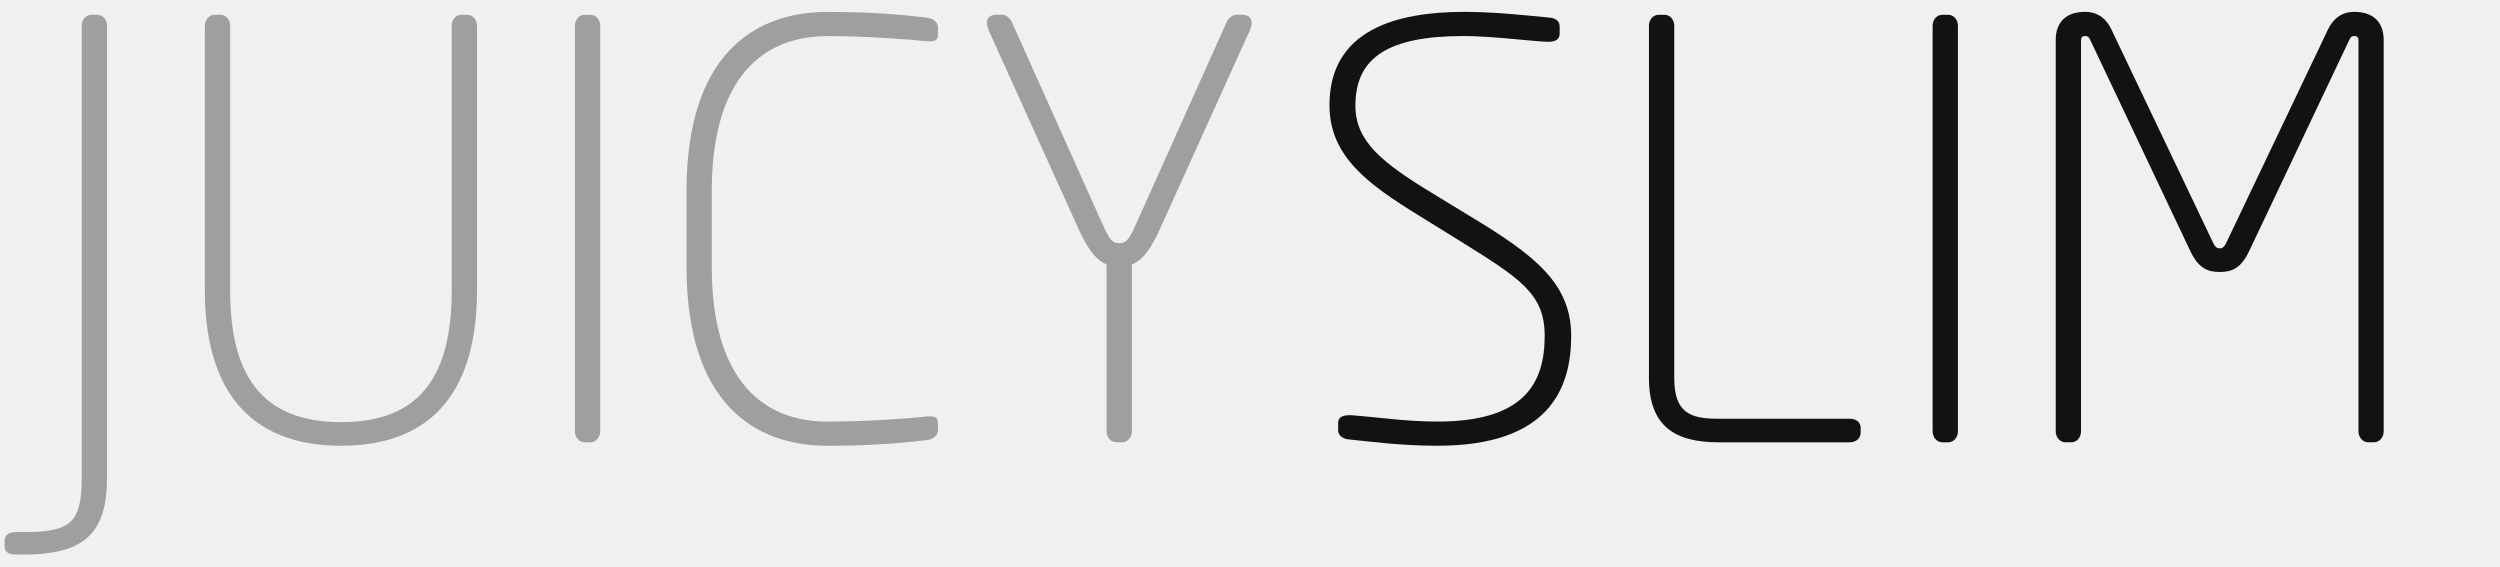
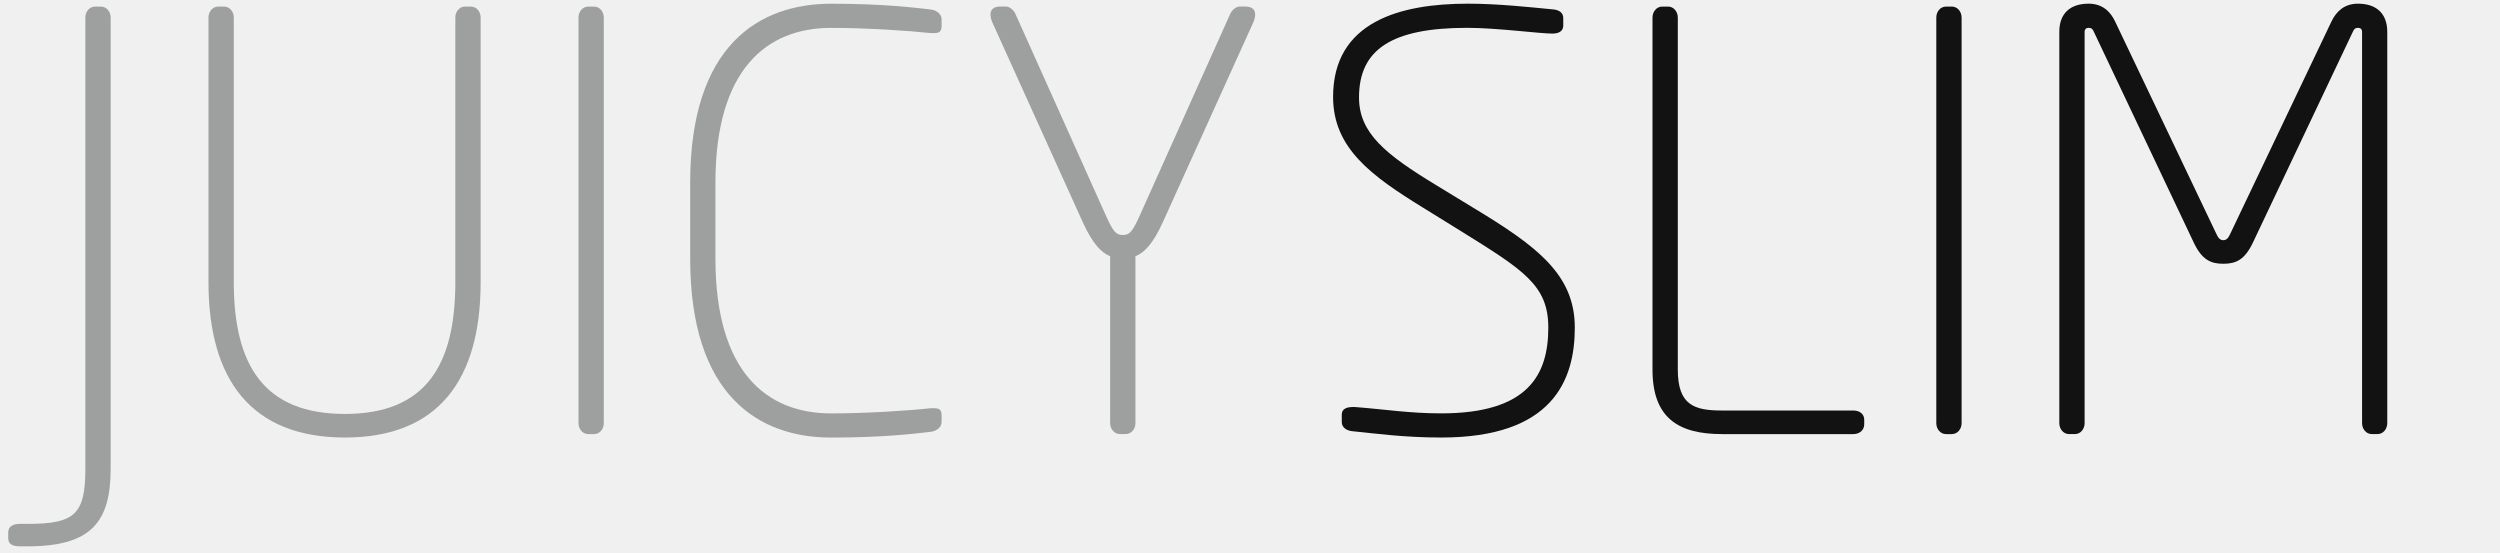
- <svg xmlns="http://www.w3.org/2000/svg" width="181" height="41" viewBox="0 0 181 41" fill="none">
-   <g clip-path="url(#clip0_277_1379)">
-     <path d="M1.75 40.148H1.167C0.708 40.148 0.332 40.024 0.332 39.565V39.147C0.332 38.688 0.708 38.523 1.167 38.523H1.75C5.166 38.523 5.918 37.816 5.918 34.524V1.86C5.918 1.443 6.212 1.07 6.626 1.07H7.043C7.461 1.07 7.75 1.446 7.75 1.86V34.524C7.75 38.399 6.332 40.148 1.75 40.148Z" fill="#9E9F9F" />
-     <path d="M24.705 32.271C17.915 32.271 14.83 28.061 14.83 21.023V1.86C14.83 1.443 15.123 1.07 15.537 1.07H15.955C16.372 1.07 16.662 1.446 16.662 1.86V21.023C16.662 27.064 18.87 30.563 24.705 30.563C30.539 30.563 32.703 27.064 32.703 21.023V1.86C32.703 1.443 32.992 1.07 33.41 1.07H33.827C34.245 1.07 34.535 1.446 34.535 1.86V21.023C34.535 28.065 31.495 32.271 24.701 32.271H24.705Z" fill="#9E9F9F" />
-     <path d="M42.748 32.023H42.33C41.913 32.023 41.623 31.646 41.623 31.233V1.86C41.623 1.443 41.916 1.07 42.33 1.07H42.748C43.165 1.07 43.455 1.446 43.455 1.86V31.233C43.455 31.65 43.162 32.023 42.748 32.023Z" fill="#9E9F9F" />
-     <path d="M67.118 31.857C66.035 31.981 63.744 32.275 59.911 32.275C54.705 32.275 49.705 29.276 49.705 19.319V13.819C49.705 3.861 54.705 0.863 59.911 0.863C63.744 0.863 66.035 1.157 67.118 1.281C67.495 1.322 67.909 1.574 67.909 1.988V2.488C67.909 2.906 67.702 2.989 67.367 2.989H67.115C65.614 2.823 62.492 2.613 59.907 2.613C55.242 2.613 51.533 5.611 51.533 13.819V19.319C51.533 27.527 55.242 30.525 59.907 30.525C62.492 30.525 65.614 30.318 67.115 30.149H67.367C67.702 30.149 67.909 30.232 67.909 30.649V31.15C67.909 31.567 67.491 31.816 67.118 31.857Z" fill="#9E9F9F" />
-     <path d="M90.492 2.191L83.909 16.731C83.201 18.273 82.577 18.897 81.949 19.146V31.229C81.949 31.646 81.659 32.019 81.241 32.019H80.824C80.406 32.019 80.117 31.642 80.117 31.229V19.146C79.492 18.897 78.868 18.269 78.157 16.731L71.577 2.191C71.495 1.984 71.453 1.774 71.453 1.649C71.453 1.273 71.701 1.066 72.16 1.066H72.578C72.826 1.066 73.12 1.315 73.244 1.567L79.786 16.148C80.327 17.355 80.534 17.607 81.034 17.607C81.535 17.607 81.742 17.359 82.283 16.148L88.825 1.567C88.949 1.315 89.243 1.066 89.491 1.066H89.909C90.368 1.066 90.616 1.273 90.616 1.649C90.616 1.774 90.575 1.984 90.492 2.191Z" fill="#9E9F9F" />
-     <path d="M104.09 32.271C101.381 32.271 99.297 31.977 97.631 31.812C97.255 31.77 96.882 31.56 96.882 31.146V30.604C96.882 30.186 97.258 30.062 97.672 30.062H97.838C100.004 30.228 101.795 30.521 104.086 30.521C110.376 30.521 111.835 27.73 111.835 24.314C111.835 21.23 110.045 20.146 105.421 17.272L102.796 15.647C99.004 13.315 96.254 11.313 96.254 7.608C96.254 2.15 101.129 0.859 106.005 0.859C108.213 0.859 110.421 1.108 112.212 1.277C112.629 1.318 112.919 1.525 112.919 1.901V2.443C112.919 2.861 112.584 3.026 112.129 3.026C111.211 3.026 108.089 2.609 105.963 2.609C100.463 2.609 98.131 4.192 98.131 7.649C98.131 10.234 100.046 11.772 103.755 14.022L106.422 15.647C111.045 18.438 113.754 20.481 113.754 24.314C113.754 28.148 112.129 32.271 104.09 32.271Z" fill="#121212" />
-     <path d="M133.922 32.023H124.424C121.256 32.023 119.383 30.856 119.383 27.358V1.86C119.383 1.443 119.676 1.07 120.09 1.07H120.508C120.925 1.07 121.215 1.446 121.215 1.86V27.358C121.215 29.942 122.422 30.315 124.424 30.315H133.922C134.381 30.315 134.712 30.567 134.712 30.98V31.315C134.712 31.733 134.377 32.023 133.922 32.023Z" fill="#121212" />
-     <path d="M141.047 32.023H140.629C140.212 32.023 139.922 31.646 139.922 31.233V1.86C139.922 1.443 140.212 1.07 140.629 1.07H141.047C141.464 1.07 141.754 1.446 141.754 1.86V31.233C141.754 31.65 141.464 32.023 141.047 32.023Z" fill="#121212" />
-     <path d="M171.879 32.022H171.461C171.044 32.022 170.754 31.646 170.754 31.232V2.902C170.754 2.695 170.63 2.609 170.461 2.609C170.254 2.609 170.171 2.691 170.043 2.985L162.835 18.19C162.252 19.398 161.628 19.691 160.71 19.691C159.792 19.691 159.168 19.398 158.585 18.19L151.377 2.985C151.253 2.691 151.17 2.609 150.959 2.609C150.794 2.609 150.666 2.691 150.666 2.902V31.232C150.666 31.65 150.376 32.022 149.959 32.022H149.541C149.124 32.022 148.834 31.646 148.834 31.232V2.902C148.834 1.525 149.665 0.859 150.959 0.859C151.96 0.859 152.543 1.442 152.874 2.15L160.165 17.442C160.33 17.818 160.458 17.983 160.706 17.983C160.955 17.983 161.082 17.818 161.248 17.442L168.538 2.15C168.873 1.442 169.456 0.859 170.453 0.859C171.743 0.859 172.579 1.525 172.579 2.902V31.232C172.579 31.65 172.285 32.022 171.871 32.022H171.879Z" fill="#121212" />
+ <svg xmlns="http://www.w3.org/2000/svg" width="181" height="40" viewBox="0 0 181 40" fill="none">
+   <g clip-path="url(#clip0_130_1082)">
+     <path d="M2.012 39.554H1.429C0.97 39.554 0.594 39.43 0.594 38.971V38.554C0.594 38.095 0.97 37.929 1.429 37.929H2.012C5.428 37.929 6.18 37.222 6.18 33.93V1.266C6.18 0.849 6.473 0.476 6.887 0.476H7.305C7.722 0.476 8.012 0.853 8.012 1.266V33.93C8.012 37.805 6.594 39.554 2.012 39.554Z" fill="#9E9F9F" />
+     <path d="M24.968 31.677C18.178 31.677 15.094 27.468 15.094 20.429V1.266C15.094 0.849 15.387 0.476 15.801 0.476H16.218C16.636 0.476 16.926 0.853 16.926 1.266V20.429C16.926 26.471 19.134 29.969 24.968 29.969C30.803 29.969 32.966 26.471 32.966 20.429V1.266C32.966 0.849 33.256 0.476 33.673 0.476H34.091C34.508 0.476 34.798 0.853 34.798 1.266V20.429C34.798 27.471 31.759 31.677 24.965 31.677H24.968Z" fill="#9E9F9F" />
+     <path d="M43.008 31.429H42.59C42.172 31.429 41.883 31.052 41.883 30.639V1.266C41.883 0.849 42.176 0.476 42.59 0.476H43.008C43.425 0.476 43.715 0.853 43.715 1.266V30.639C43.715 31.056 43.421 31.429 43.008 31.429Z" fill="#9E9F9F" />
+     <path d="M67.382 31.263C66.299 31.387 64.008 31.68 60.175 31.68C54.968 31.68 49.969 28.682 49.969 18.725V13.225C49.969 3.267 54.968 0.269 60.175 0.269C64.008 0.269 66.299 0.563 67.382 0.687C67.758 0.728 68.172 0.98 68.172 1.394V1.894C68.172 2.312 67.965 2.395 67.63 2.395H67.378C65.877 2.229 62.755 2.019 60.171 2.019C55.506 2.019 51.797 5.017 51.797 13.225V18.725C51.797 26.933 55.506 29.931 60.171 29.931C62.755 29.931 65.877 29.724 67.378 29.555H67.63C67.965 29.555 68.172 29.638 68.172 30.055V30.556C68.172 30.973 67.755 31.221 67.382 31.263Z" fill="#9E9F9F" />
+     <path d="M90.749 1.598L84.166 16.137C83.459 17.679 82.835 18.304 82.206 18.552V30.635C82.206 31.053 81.917 31.425 81.499 31.425H81.082C80.664 31.425 80.374 31.049 80.374 30.635V18.552C79.75 18.304 79.126 17.676 78.415 16.137L71.835 1.598C71.752 1.391 71.711 1.18 71.711 1.056C71.711 0.68 71.959 0.473 72.418 0.473H72.836C73.084 0.473 73.377 0.721 73.502 0.973L80.043 15.554C80.585 16.762 80.792 17.014 81.292 17.014C81.793 17.014 81.999 16.765 82.541 15.554L89.083 0.973C89.207 0.721 89.501 0.473 89.749 0.473H90.166C90.625 0.473 90.874 0.68 90.874 1.056C90.874 1.18 90.832 1.391 90.749 1.598Z" fill="#9E9F9F" />
+     <path d="M104.352 31.677C101.643 31.677 99.559 31.383 97.892 31.218C97.516 31.177 97.144 30.966 97.144 30.552V30.01C97.144 29.593 97.52 29.469 97.934 29.469H98.099C100.266 29.634 102.057 29.928 104.348 29.928C110.637 29.928 112.097 27.136 112.097 23.721C112.097 20.636 110.306 19.552 105.683 16.678L103.057 15.053C99.266 12.721 96.516 10.72 96.516 7.014C96.516 1.556 101.391 0.266 106.266 0.266C108.474 0.266 110.683 0.514 112.473 0.683C112.891 0.725 113.18 0.931 113.18 1.308V1.849C113.18 2.267 112.846 2.432 112.391 2.432C111.473 2.432 108.35 2.015 106.225 2.015C100.725 2.015 98.393 3.599 98.393 7.056C98.393 9.64 100.308 11.179 104.017 13.428L106.684 15.053C111.307 17.845 114.016 19.887 114.016 23.721C114.016 27.554 112.391 31.677 104.352 31.677Z" fill="#121212" />
+     <path d="M134.18 31.429H124.681C121.514 31.429 119.641 30.262 119.641 26.764V1.266C119.641 0.849 119.934 0.476 120.348 0.476H120.765C121.183 0.476 121.473 0.853 121.473 1.266V26.764C121.473 29.348 122.68 29.721 124.681 29.721H134.18C134.639 29.721 134.97 29.973 134.97 30.387V30.721C134.97 31.139 134.635 31.429 134.18 31.429Z" fill="#121212" />
+     <path d="M141.312 31.429H140.895C140.477 31.429 140.188 31.052 140.188 30.639V1.266C140.188 0.849 140.477 0.476 140.895 0.476H141.312C141.73 0.476 142.02 0.853 142.02 1.266V30.639C142.02 31.056 141.73 31.429 141.312 31.429Z" fill="#121212" />
+     <path d="M172.139 31.428H171.721C171.304 31.428 171.014 31.052 171.014 30.639V2.308C171.014 2.101 170.89 2.015 170.72 2.015C170.514 2.015 170.431 2.098 170.303 2.391L163.095 17.596C162.512 18.804 161.888 19.097 160.97 19.097C160.052 19.097 159.427 18.804 158.844 17.596L151.637 2.391C151.513 2.098 151.43 2.015 151.219 2.015C151.054 2.015 150.926 2.098 150.926 2.308V30.639C150.926 31.056 150.636 31.428 150.219 31.428H149.801C149.383 31.428 149.094 31.052 149.094 30.639V2.308C149.094 0.931 149.925 0.266 151.219 0.266C152.22 0.266 152.803 0.849 153.134 1.556L160.424 16.848C160.59 17.224 160.718 17.389 160.966 17.389C161.214 17.389 161.342 17.224 161.508 16.848L168.798 1.556C169.133 0.849 169.716 0.266 170.713 0.266C172.003 0.266 172.838 0.931 172.838 2.308V30.639C172.838 31.056 172.545 31.428 172.131 31.428H172.139Z" fill="#121212" />
  </g>
  <defs>
-     <clipPath id="clip0_277_1379">
-       <rect width="179.777" height="39.288" fill="white" transform="translate(0.332031 0.859375)" />
+     <clipPath id="clip0_130_1082">
+       <rect width="179.777" height="39.288" fill="white" transform="translate(0.59375 0.265625)" />
    </clipPath>
  </defs>
</svg>
